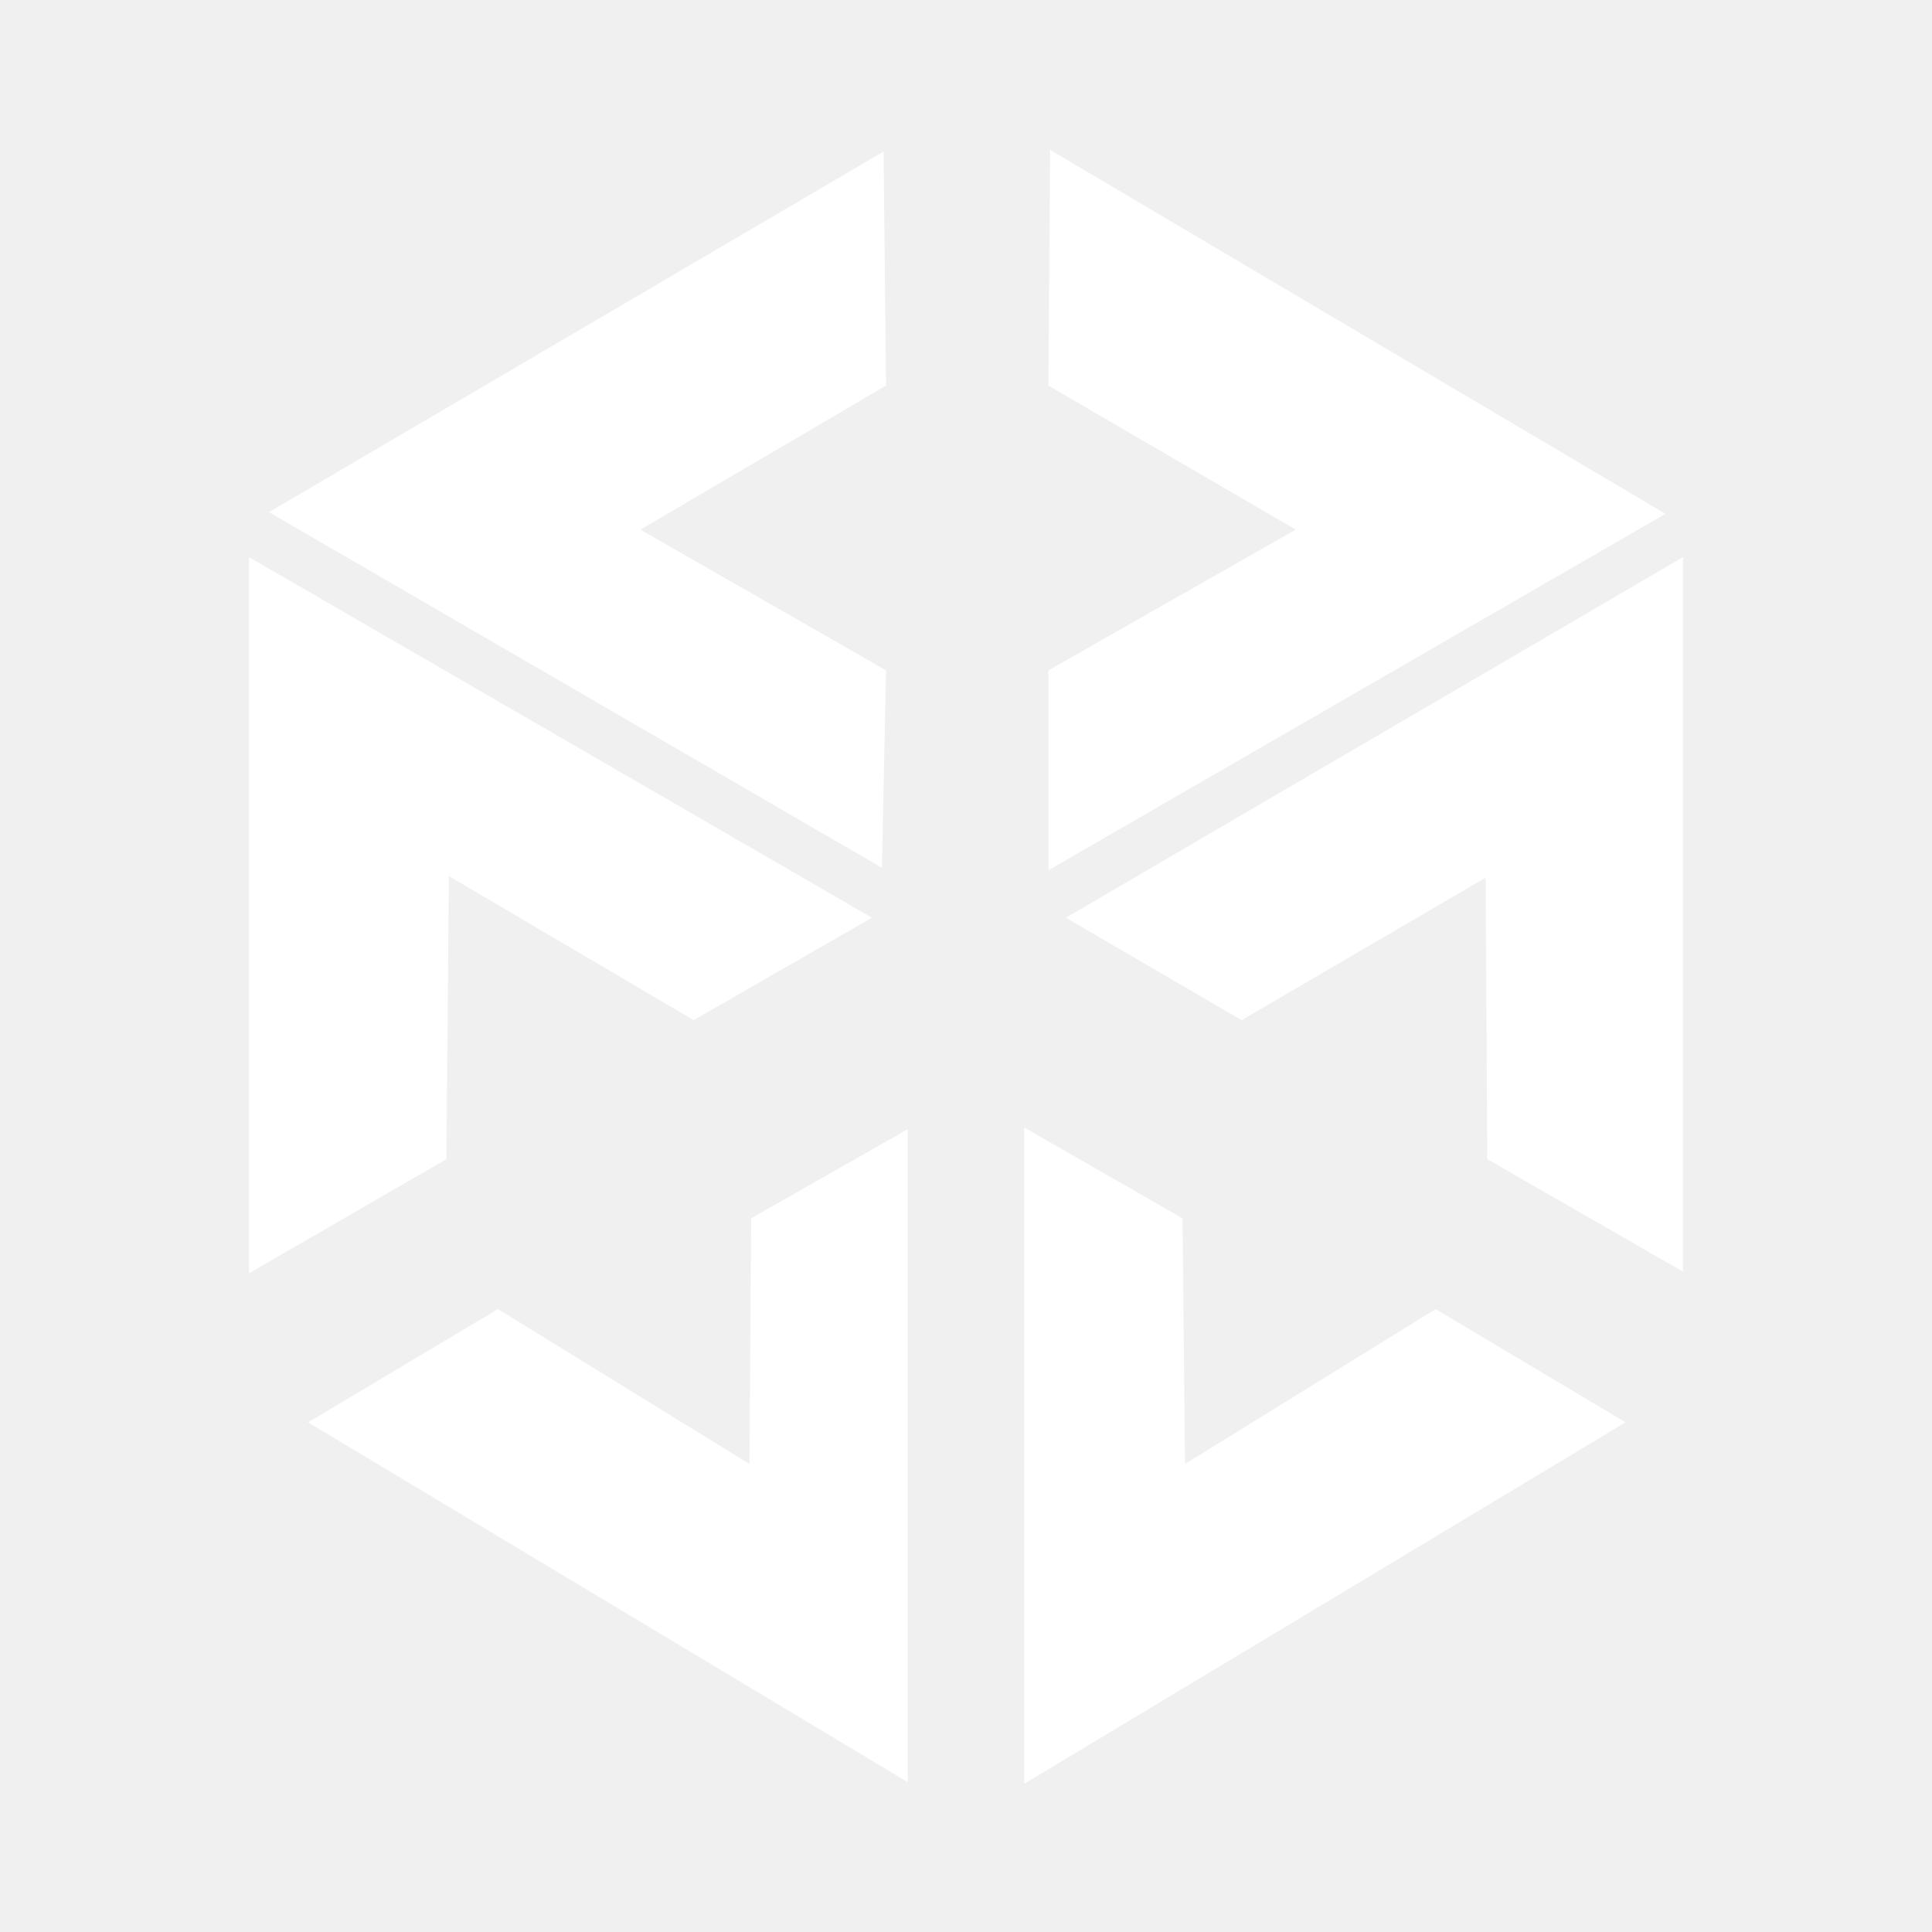
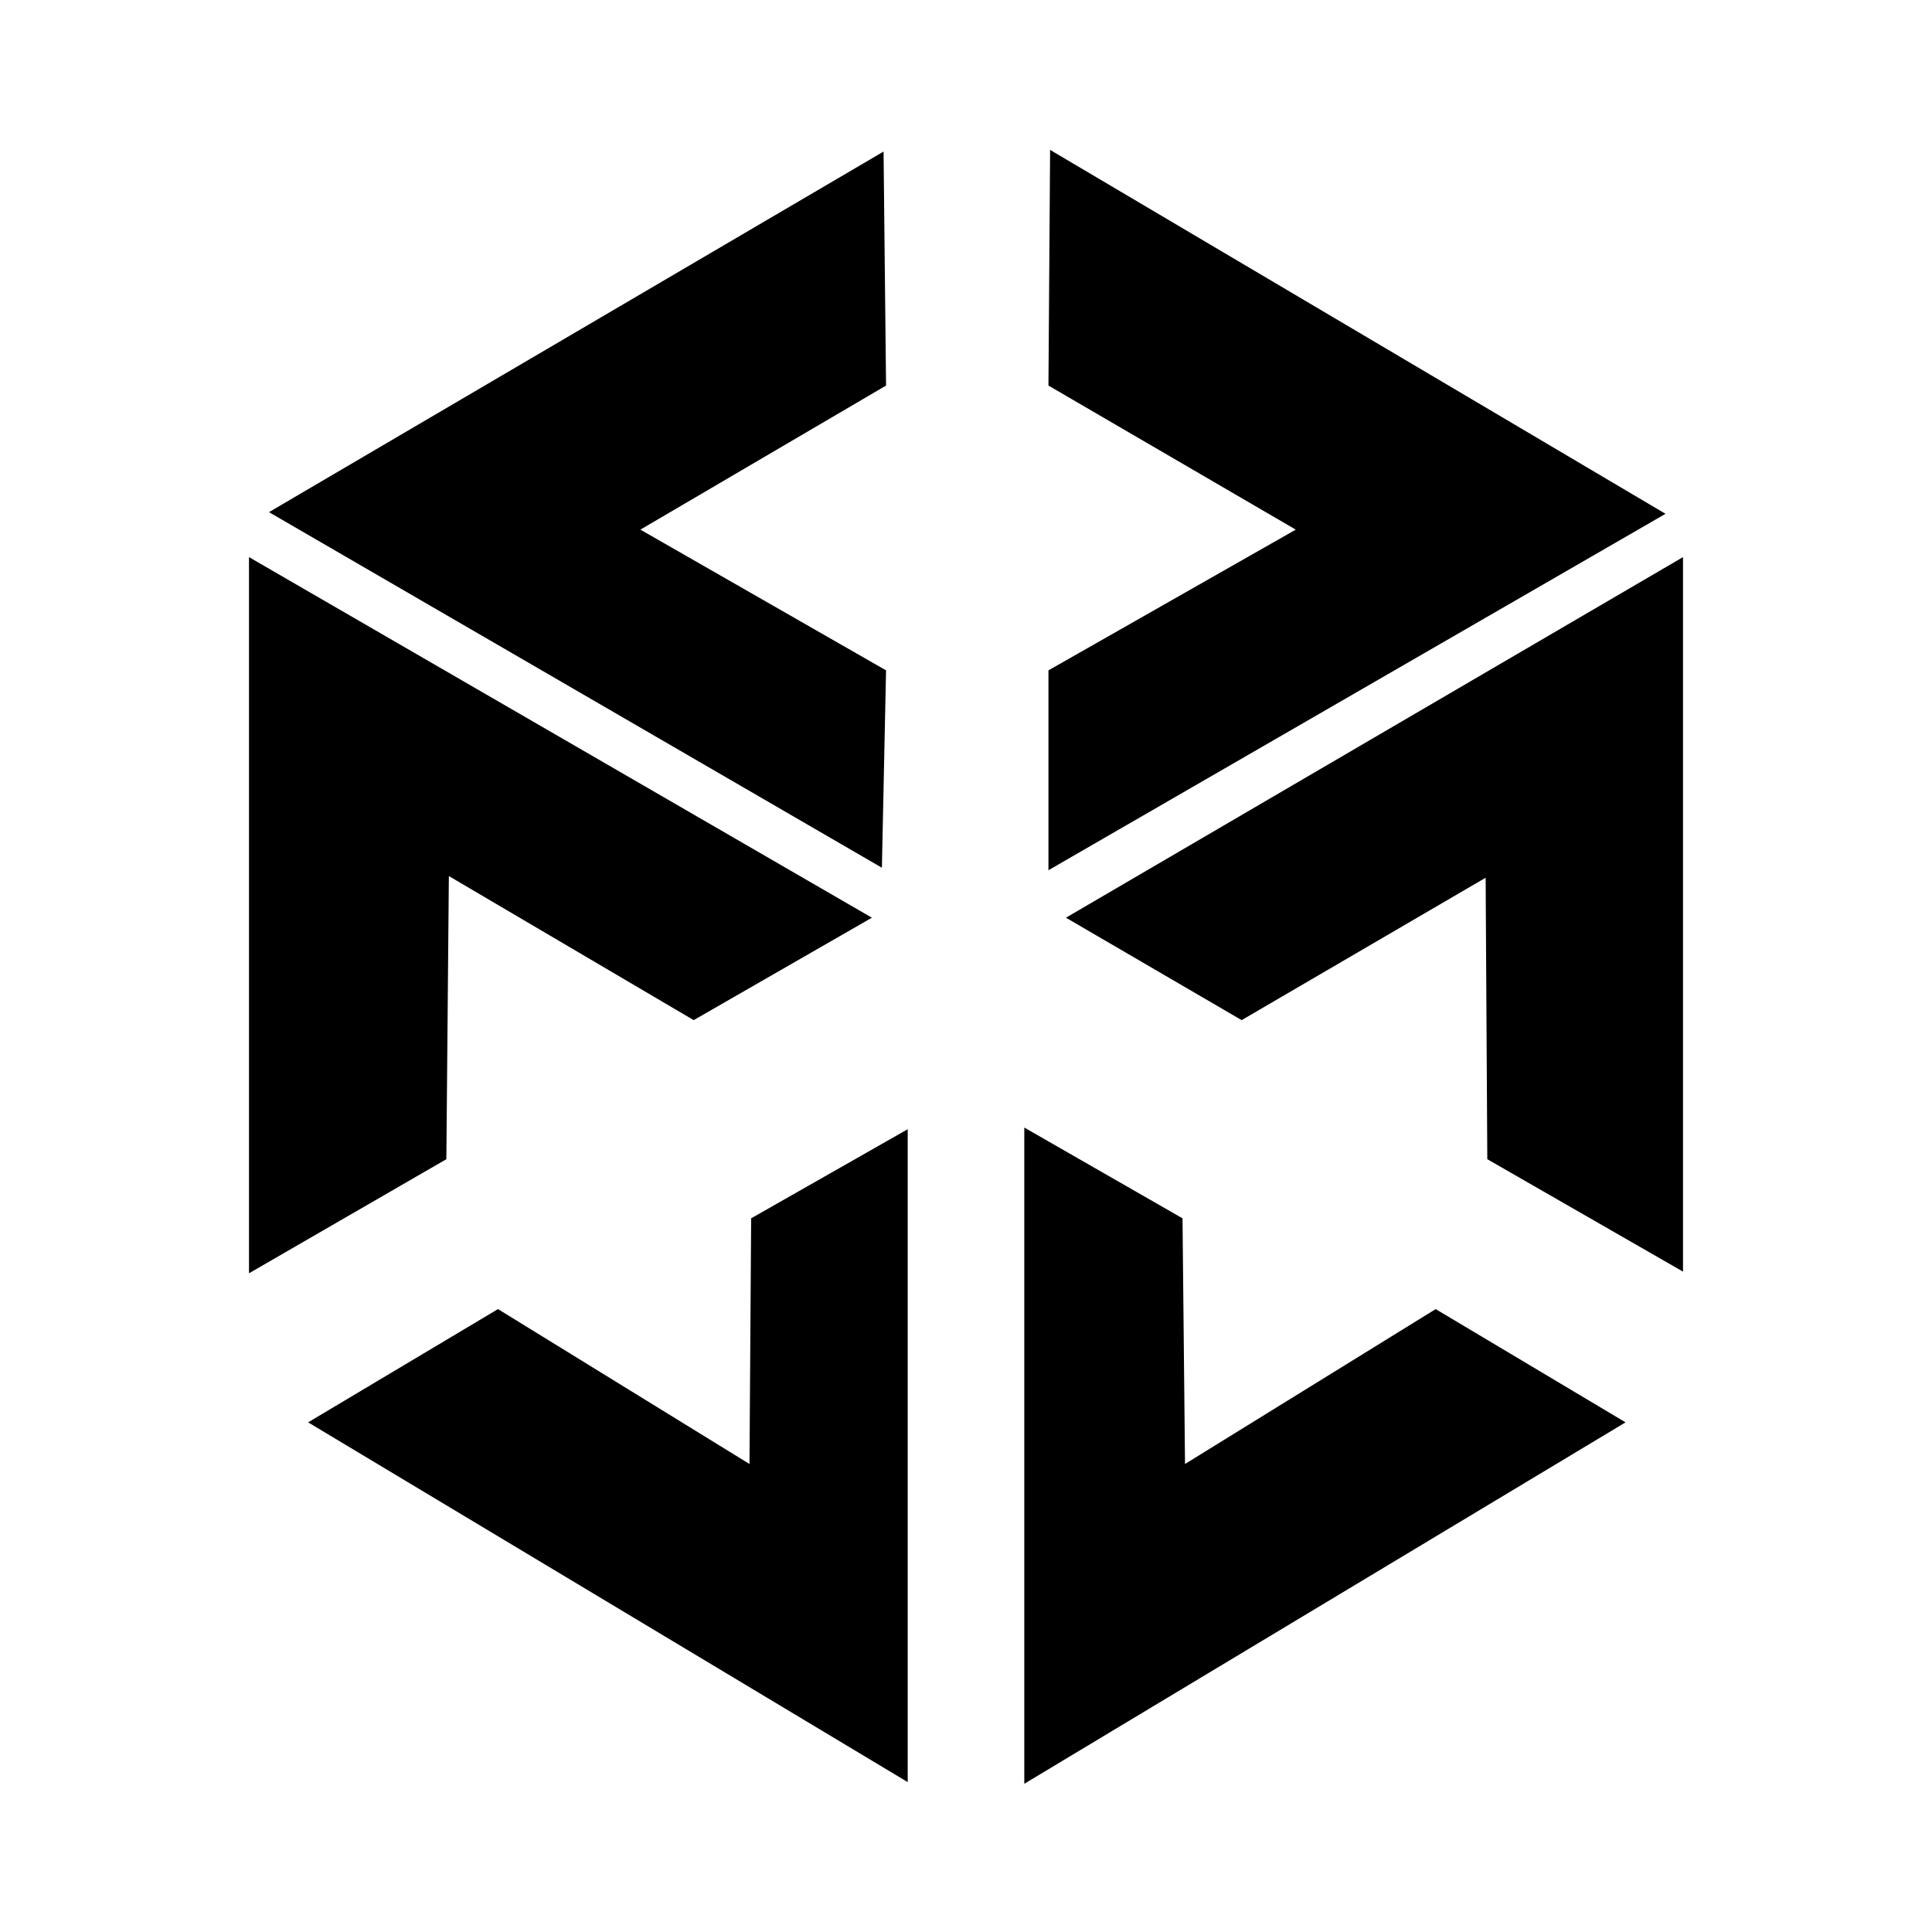
<svg xmlns="http://www.w3.org/2000/svg" viewBox="-1.16 -1.16 2.32 2.32" role="img" aria-label="Quad4">
-   <g fill="#FFFFFF" fill-rule="nonzero">
+   <rect x="-1.16" y="-1.16" width="2.32" height="2.32" fill="#FFFFFF" />
+   <g fill="#000000" fill-rule="nonzero">
    <path d="M 0.101 -0.98 L 0.099 -0.697 L 0.396 -0.524 L 0.099 -0.355 L 0.099 -0.115 L 0.84 -0.543 Z" />
    <path d="M -0.099 -0.978 L -0.837 -0.545 L -0.101 -0.118 L -0.096 -0.355 L -0.391 -0.524 L -0.096 -0.697 Z" />
    <path d="M -0.861 -0.491 L -0.861 0.369 L -0.624 0.232 L -0.621 -0.108 L -0.327 0.065 L -0.113 -0.058 Z" />
    <path d="M 0.861 -0.491 L 0.12 -0.058 L 0.331 0.065 L 0.624 -0.106 L 0.626 0.232 L 0.861 0.367 Z" />
    <path d="M 0.07 0.194 L 0.07 0.982 L 0.792 0.548 L 0.564 0.412 L 0.263 0.598 L 0.26 0.303 Z" />
    <path d="M -0.07 0.196 L -0.258 0.303 L -0.26 0.598 L -0.562 0.412 L -0.79 0.548 L -0.07 0.98 Z" />
  </g>
</svg>
